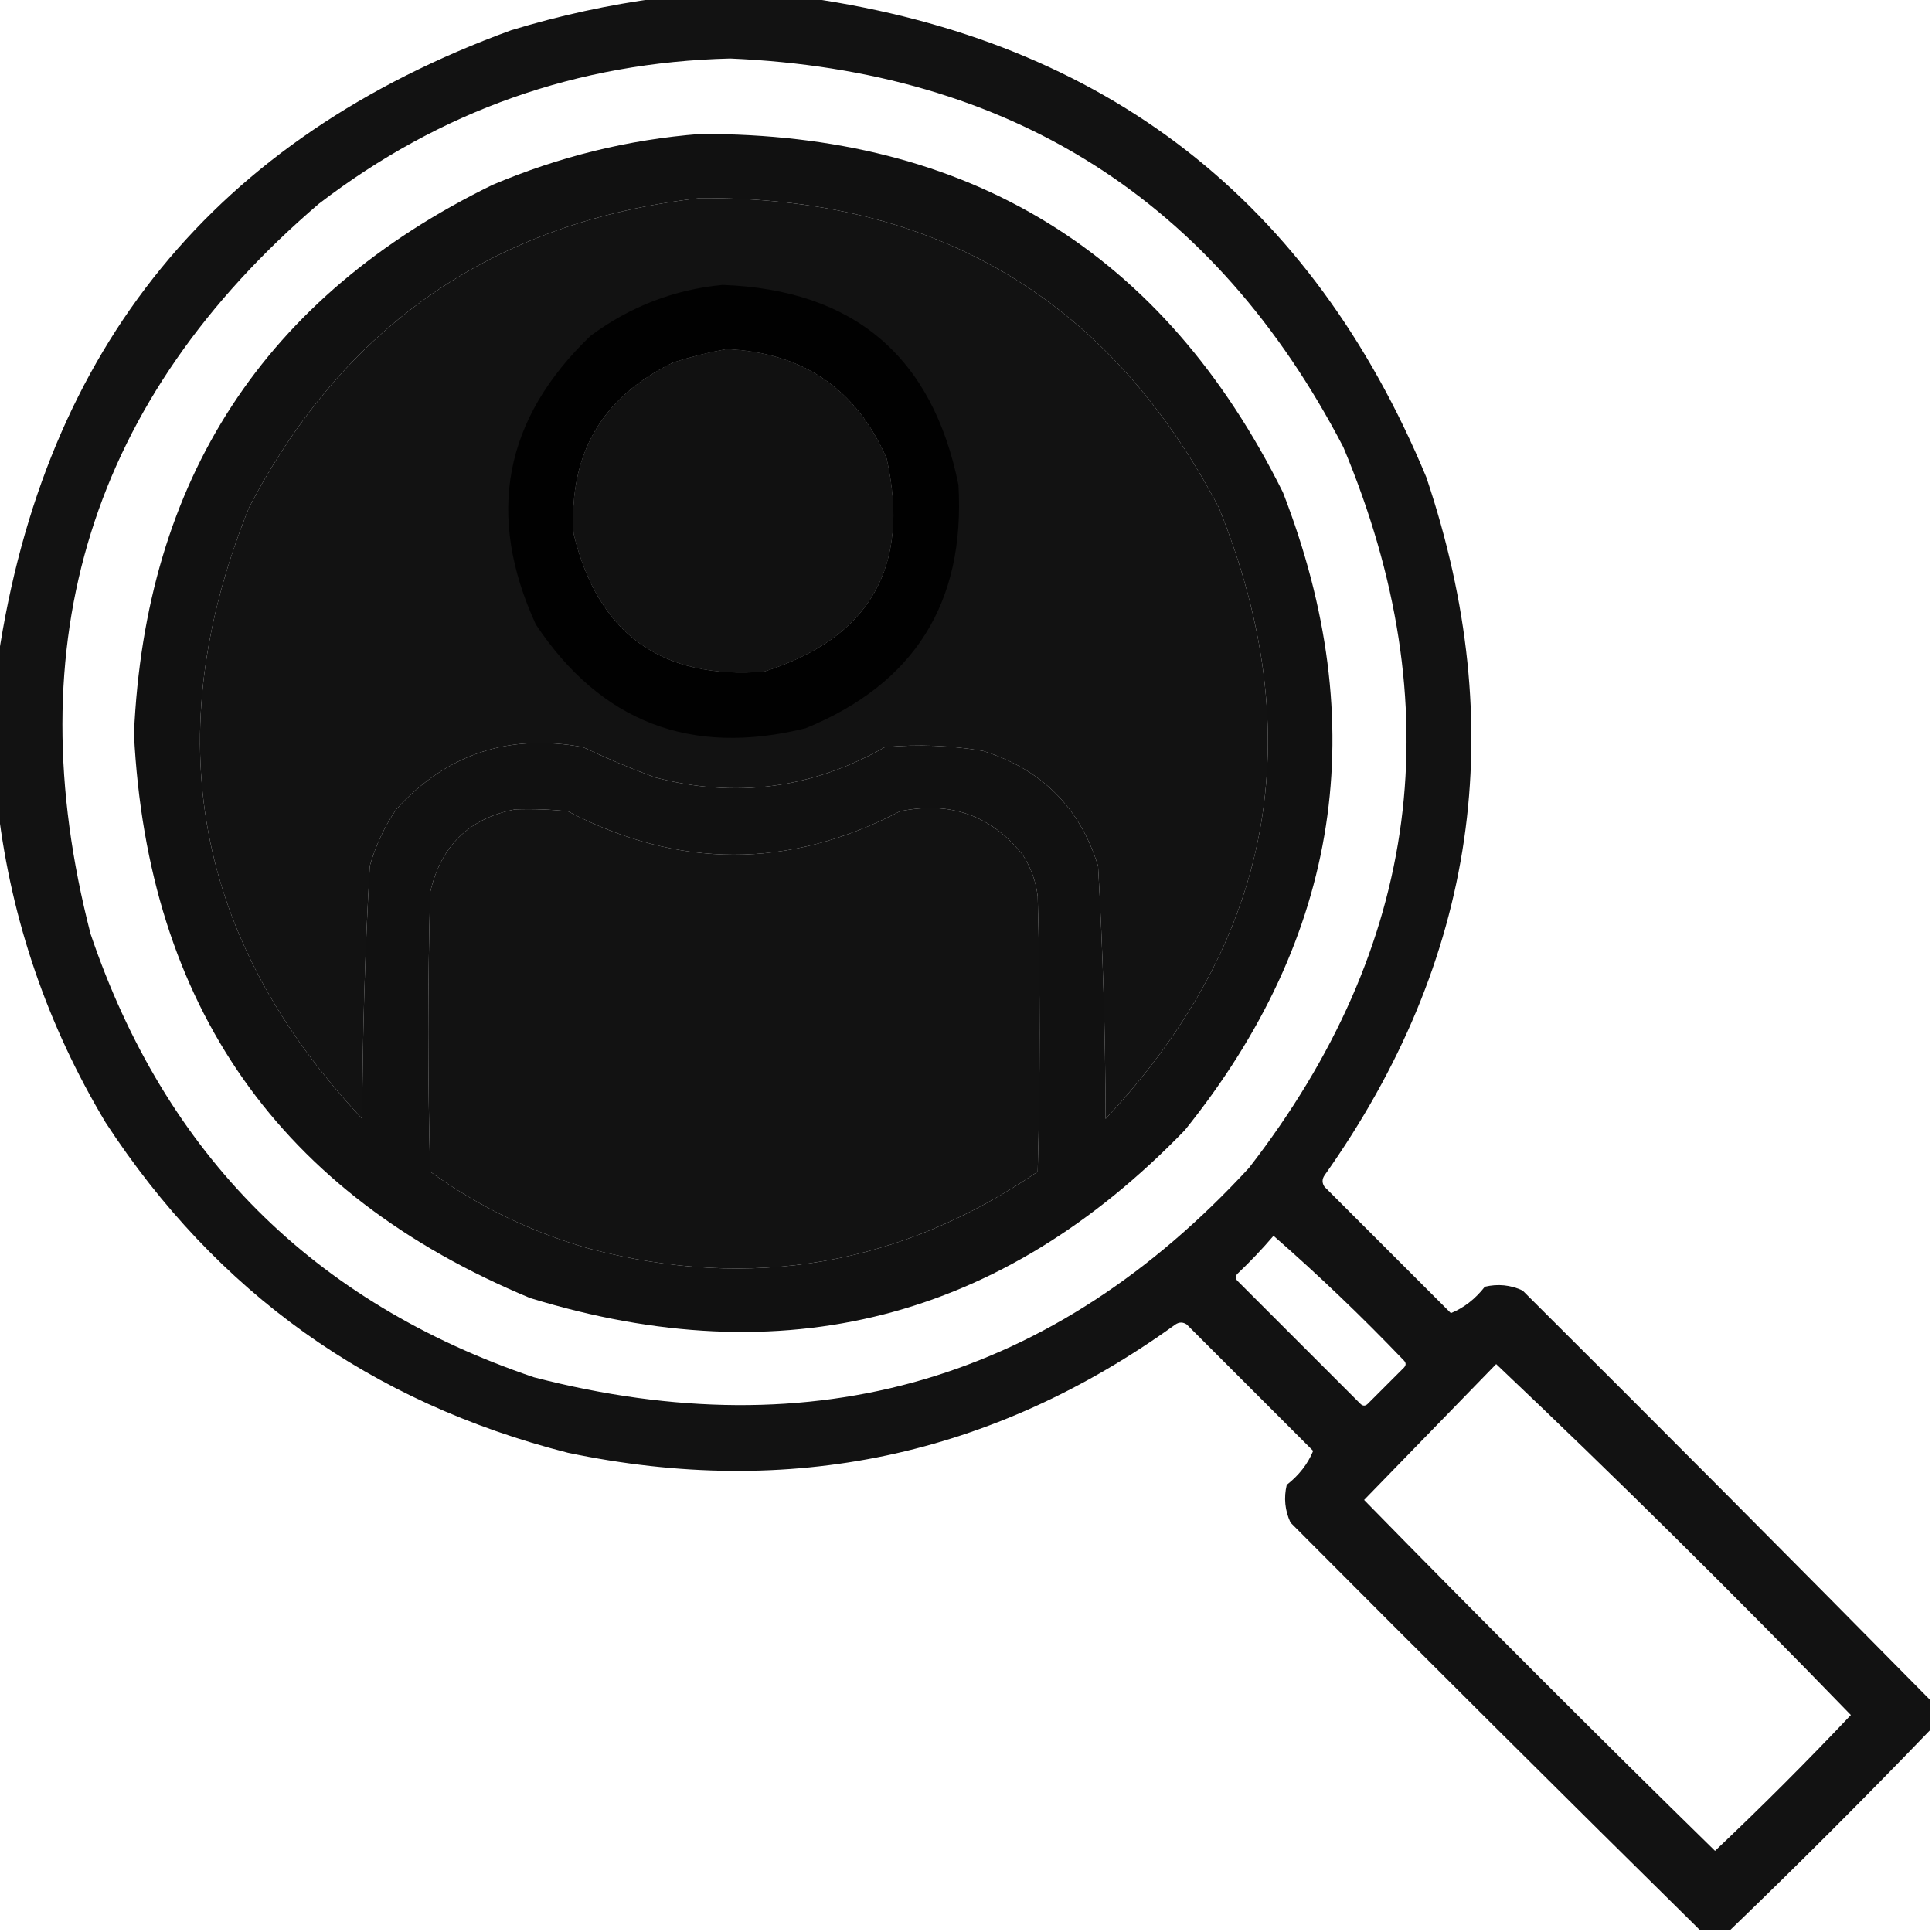
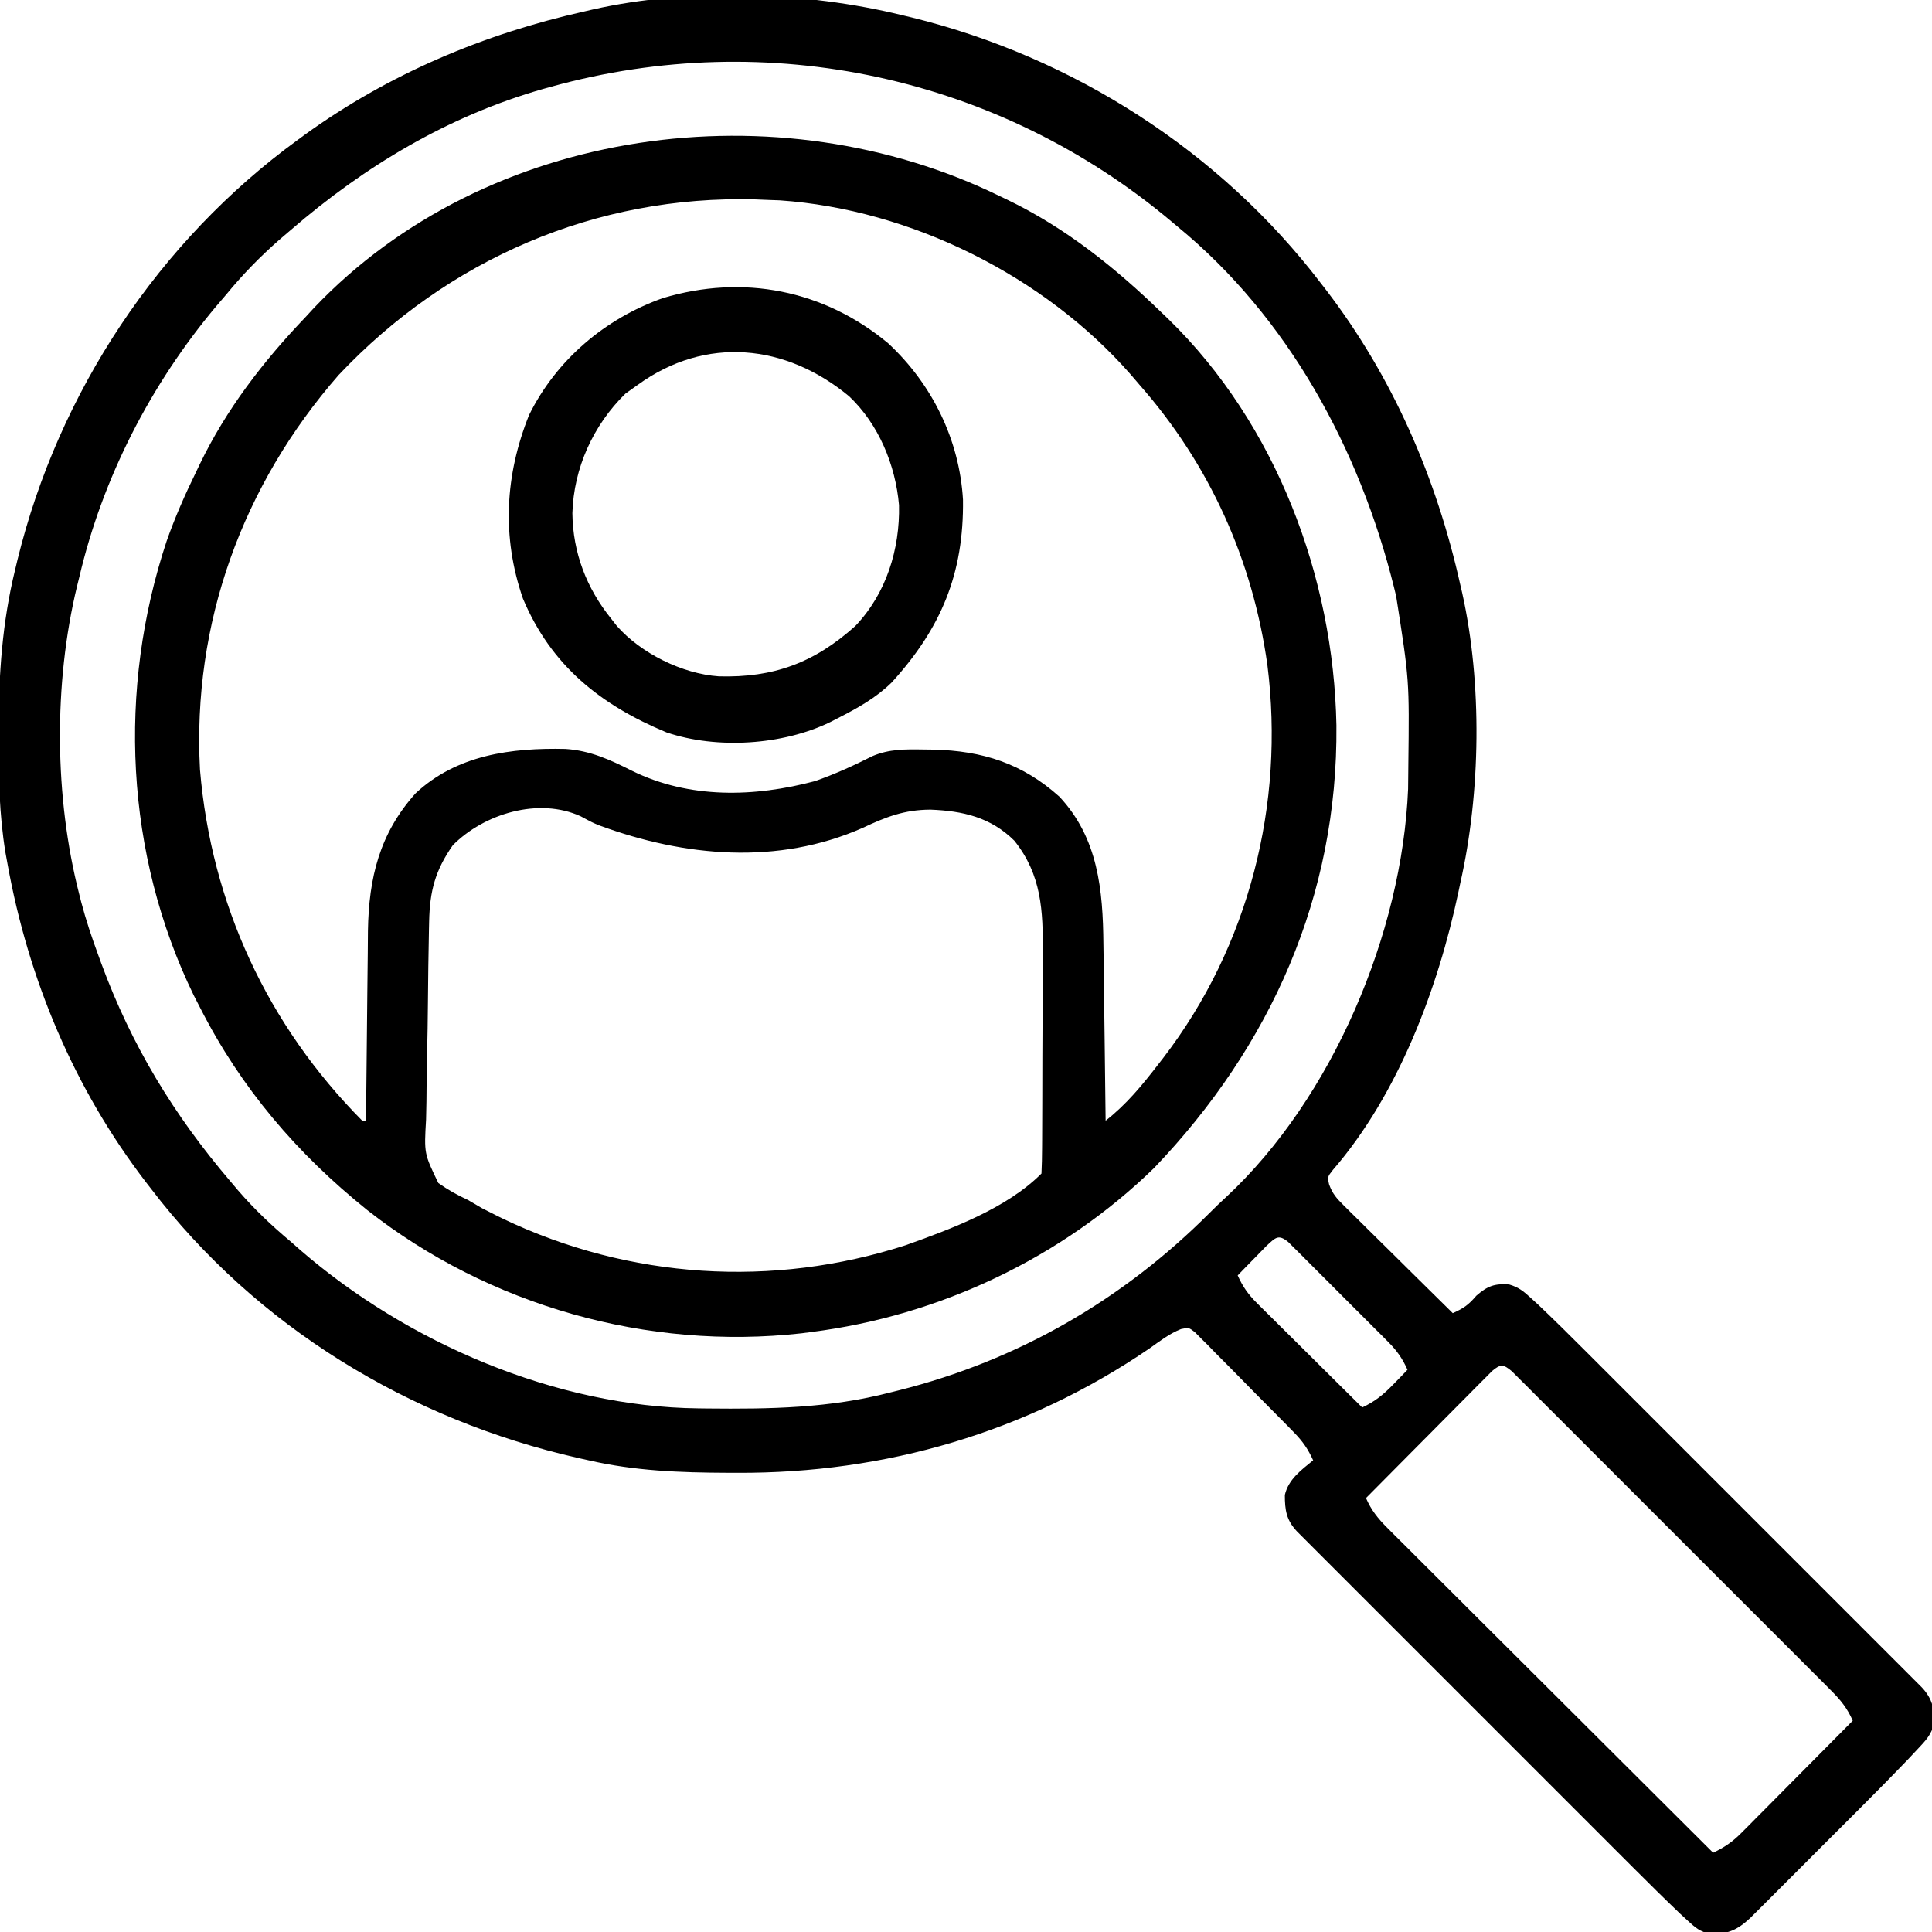
- <svg xmlns="http://www.w3.org/2000/svg" version="1.1" width="512px" height="512px" style="shape-rendering:geometricPrecision; text-rendering:geometricPrecision; image-rendering:optimizeQuality; fill-rule:evenodd; clip-rule:evenodd">
-   <g>
-     <path style="opacity:0.926" fill="#000000" d="M 174.5,-0.5 C 187.833,-0.5 201.167,-0.5 214.5,-0.5C 293.043,10.876 347.543,53.209 378,126.5C 400.318,192.907 391.318,254.573 351,311.5C 350.333,312.5 350.333,313.5 351,314.5C 362.167,325.667 373.333,336.833 384.5,348C 387.945,346.593 390.945,344.259 393.5,341C 396.964,340.183 400.298,340.517 403.5,342C 439.729,378.062 475.729,414.228 511.5,450.5C 511.5,453.167 511.5,455.833 511.5,458.5C 494.167,476.5 476.5,494.167 458.5,511.5C 455.833,511.5 453.167,511.5 450.5,511.5C 414.228,475.729 378.062,439.729 342,403.5C 340.517,400.298 340.183,396.964 341,393.5C 344.259,390.945 346.593,387.945 348,384.5C 336.833,373.333 325.667,362.167 314.5,351C 313.5,350.333 312.5,350.333 311.5,351C 262.988,385.971 209.322,397.304 150.5,385C 98.197,371.669 57.364,342.503 28,297.5C 12.585,271.752 3.085,244.085 -0.5,214.5C -0.5,201.167 -0.5,187.833 -0.5,174.5C 11.807,92.065 57.141,36.565 135.5,8C 148.404,4.078 161.404,1.245 174.5,-0.5 Z M 193.5,15.5 C 267.741,18.677 321.908,53.01 356,118.5C 384.789,187.198 376.455,250.864 331,309.5C 279.173,365.767 216.006,384.267 141.5,365C 83,345.167 43.833,306 24,247.5C 4.013,170.141 24.18,105.641 84.5,54C 116.664,29.334 152.998,16.501 193.5,15.5 Z M 185.5,52.5 C 248.202,52.082 294.035,79.415 323,134.5C 347.426,195.028 337.426,249.028 293,296.5C 292.934,274.13 292.267,251.797 291,229.5C 286.167,214 276,203.833 260.5,199C 251.88,197.536 243.213,197.202 234.5,198C 215.209,208.995 194.876,211.661 173.5,206C 167.051,203.609 160.718,200.942 154.5,198C 134.804,194.343 118.304,199.843 105,214.5C 101.863,219.108 99.53,224.108 98,229.5C 96.733,251.797 96.066,274.13 96,296.5C 51.573,249.021 41.573,195.021 66,134.5C 91.303,86.037 131.136,58.703 185.5,52.5 Z M 192.5,92.5 C 212.772,93.375 226.938,103.041 235,121.5C 241.364,150.275 230.531,169.109 202.5,178C 175.279,180.144 158.445,167.977 152,141.5C 150.672,120.313 159.505,105.146 178.5,96C 183.224,94.506 187.891,93.339 192.5,92.5 Z M 136.5,214.5 C 141.179,214.334 145.845,214.501 150.5,215C 179.833,230.333 209.167,230.333 238.5,215C 251.834,212.247 262.667,216.08 271,226.5C 273.184,229.866 274.517,233.533 275,237.5C 275.667,261.833 275.667,286.167 275,310.5C 238.721,335.297 199.221,342.131 156.5,331C 141.054,326.639 126.887,319.806 114,310.5C 113.333,285.833 113.333,261.167 114,236.5C 116.798,224.201 124.298,216.867 136.5,214.5 Z M 337.5,327.5 C 349.414,337.91 360.914,348.91 372,360.5C 372.667,361.167 372.667,361.833 372,362.5C 368.833,365.667 365.667,368.833 362.5,372C 361.833,372.667 361.167,372.667 360.5,372C 349.667,361.167 338.833,350.333 328,339.5C 327.333,338.833 327.333,338.167 328,337.5C 331.371,334.297 334.538,330.964 337.5,327.5 Z M 396.5,361.5 C 428.43,391.762 459.763,422.762 490.5,454.5C 478.833,466.833 466.833,478.833 454.5,490.5C 423.167,459.833 392.167,428.833 361.5,397.5C 373.188,385.479 384.855,373.479 396.5,361.5 Z" />
-   </g>
-   <g>
-     <path style="opacity:0.933" fill="#000000" d="M 185.5,35.5 C 256.926,35.274 308.426,66.941 340,130.5C 363.838,191.975 355.172,248.308 314,299.5C 265.419,349.771 207.586,364.604 140.5,344C 74.116,316.415 39.116,266.582 35.5,194.5C 38.469,127.017 70.136,78.517 130.5,49C 148.229,41.484 166.562,36.984 185.5,35.5 Z M 185.5,52.5 C 131.136,58.703 91.303,86.037 66,134.5C 41.573,195.021 51.573,249.021 96,296.5C 96.066,274.13 96.733,251.797 98,229.5C 99.53,224.108 101.863,219.108 105,214.5C 118.304,199.843 134.804,194.343 154.5,198C 160.718,200.942 167.051,203.609 173.5,206C 194.876,211.661 215.209,208.995 234.5,198C 243.213,197.202 251.88,197.536 260.5,199C 276,203.833 286.167,214 291,229.5C 292.267,251.797 292.934,274.13 293,296.5C 337.426,249.028 347.426,195.028 323,134.5C 294.035,79.415 248.202,52.082 185.5,52.5 Z M 192.5,92.5 C 187.891,93.339 183.224,94.506 178.5,96C 159.505,105.146 150.672,120.313 152,141.5C 158.445,167.977 175.279,180.144 202.5,178C 230.531,169.109 241.364,150.275 235,121.5C 226.938,103.041 212.772,93.375 192.5,92.5 Z M 136.5,214.5 C 124.298,216.867 116.798,224.201 114,236.5C 113.333,261.167 113.333,285.833 114,310.5C 126.887,319.806 141.054,326.639 156.5,331C 199.221,342.131 238.721,335.297 275,310.5C 275.667,286.167 275.667,261.833 275,237.5C 274.517,233.533 273.184,229.866 271,226.5C 262.667,216.08 251.834,212.247 238.5,215C 209.167,230.333 179.833,230.333 150.5,215C 145.845,214.501 141.179,214.334 136.5,214.5 Z" />
-   </g>
-   <g>
-     <path style="opacity:0.927" fill="#000000" d="M 191.5,75.5 C 226.285,76.79 247.119,94.457 254,128.5C 255.818,159.71 242.318,181.21 213.5,193C 183.067,200.529 159.233,191.362 142,165.5C 128.694,136.497 133.527,110.997 156.5,89C 166.991,81.229 178.658,76.729 191.5,75.5 Z M 192.5,92.5 C 187.891,93.339 183.224,94.506 178.5,96C 159.505,105.146 150.672,120.313 152,141.5C 158.445,167.977 175.279,180.144 202.5,178C 230.531,169.109 241.364,150.275 235,121.5C 226.938,103.041 212.772,93.375 192.5,92.5 Z" />
-   </g>
+ <svg xmlns="http://www.w3.org/2000/svg" version="1.1" width="512" height="512">
+   <path d="M0 0 C0.896 0.214 1.792 0.429 2.716 0.649 C45.342 11.127 84.298 36.044 111 71 C111.444 71.574 111.888 72.147 112.346 72.738 C130.097 95.879 141.682 122.638 148 151 C148.165 151.71 148.33 152.42 148.5 153.151 C153.833 177.078 153.407 206.138 148 230 C147.834 230.792 147.667 231.584 147.496 232.4 C142.073 258.009 131.561 286.017 114.219 306.059 C112.783 307.892 112.783 307.892 113.233 309.909 C114.132 312.359 115.199 313.562 117.051 315.392 C117.692 316.032 118.332 316.672 118.992 317.332 C120.034 318.351 120.034 318.351 121.098 319.391 C121.807 320.095 122.515 320.8 123.246 321.526 C125.511 323.774 127.787 326.012 130.062 328.25 C131.6 329.773 133.137 331.296 134.674 332.82 C138.441 336.555 142.217 340.281 146 344 C148.886 342.703 150.12 341.86 152.25 339.375 C155.207 336.821 156.994 336.124 160.918 336.396 C163.438 337.127 164.692 338.152 166.626 339.92 C167.673 340.876 167.673 340.876 168.741 341.851 C172.945 345.85 177.066 349.927 181.164 354.034 C182.158 355.027 183.153 356.02 184.148 357.013 C186.825 359.686 189.499 362.362 192.173 365.039 C194.978 367.846 197.785 370.651 200.592 373.456 C205.296 378.159 209.999 382.864 214.7 387.57 C220.138 393.013 225.58 398.453 231.023 403.891 C235.703 408.567 240.382 413.245 245.059 417.924 C247.85 420.716 250.641 423.508 253.434 426.298 C256.054 428.915 258.671 431.534 261.287 434.155 C262.708 435.578 264.131 436.999 265.555 438.419 C266.814 439.683 266.814 439.683 268.099 440.972 C268.833 441.706 269.566 442.44 270.322 443.196 C273.013 446.089 273.648 448.703 273.597 452.677 C272.792 455.807 271.278 457.317 269.07 459.664 C268.25 460.54 267.43 461.417 266.585 462.319 C262.513 466.542 258.411 470.731 254.258 474.875 C252.923 476.212 252.923 476.212 251.56 477.575 C249.226 479.911 246.889 482.244 244.551 484.576 C242.637 486.487 240.727 488.402 238.817 490.317 C236.529 492.609 234.237 494.898 231.945 497.188 C231.092 498.043 230.239 498.898 229.36 499.779 C228.569 500.567 227.777 501.356 226.961 502.168 C225.92 503.209 225.92 503.209 224.857 504.27 C221.438 507.455 218.878 508.639 214.153 508.498 C211.512 507.887 210.355 506.922 208.366 505.092 C207.669 504.453 206.973 503.814 206.255 503.156 C202.061 499.146 197.935 495.073 193.836 490.966 C192.842 489.973 191.847 488.98 190.852 487.987 C188.175 485.314 185.501 482.638 182.827 479.961 C180.022 477.154 177.215 474.349 174.408 471.544 C169.704 466.841 165.001 462.136 160.3 457.43 C154.862 451.987 149.42 446.547 143.977 441.109 C139.297 436.433 134.618 431.755 129.941 427.076 C127.15 424.284 124.359 421.492 121.566 418.702 C118.946 416.085 116.329 413.466 113.713 410.845 C112.292 409.422 110.869 408.001 109.445 406.581 C108.186 405.317 108.186 405.317 106.901 404.028 C106.167 403.294 105.434 402.56 104.678 401.804 C101.908 398.827 101.5 396.244 101.5 392.176 C102.452 388.033 105.817 385.598 109 383 C107.676 380.077 106.233 377.972 103.991 375.684 C103.383 375.061 102.776 374.437 102.15 373.795 C101.494 373.134 100.839 372.474 100.164 371.793 C99.488 371.108 98.813 370.423 98.116 369.718 C96.688 368.275 95.258 366.836 93.824 365.399 C91.628 363.19 89.451 360.964 87.273 358.736 C85.884 357.337 84.493 355.94 83.102 354.543 C82.125 353.537 82.125 353.537 81.128 352.511 C80.514 351.903 79.901 351.295 79.268 350.669 C78.732 350.128 78.196 349.587 77.644 349.03 C76.034 347.785 76.034 347.785 73.975 348.217 C70.904 349.435 68.363 351.41 65.688 353.312 C33.104 375.606 -4.38 386.495 -43.688 386.312 C-44.525 386.31 -45.363 386.308 -46.226 386.306 C-58.711 386.254 -70.79 385.821 -83 383 C-84.344 382.702 -84.344 382.702 -85.715 382.398 C-130.439 372.283 -171.024 347.624 -199 311 C-199.444 310.426 -199.888 309.853 -200.346 309.262 C-219.34 284.501 -231.47 255.623 -237 225 C-237.185 223.981 -237.371 222.962 -237.562 221.912 C-239.209 211.811 -239.399 201.832 -239.375 191.625 C-239.374 190.745 -239.374 189.864 -239.373 188.957 C-239.333 174.647 -238.413 160.95 -235 147 C-234.786 146.104 -234.571 145.208 -234.351 144.284 C-223.444 99.91 -196.976 59.91 -160 33 C-159.437 32.587 -158.873 32.174 -158.292 31.748 C-136.023 15.629 -110.739 4.967 -84 -1 C-82.943 -1.248 -82.943 -1.248 -81.865 -1.5 C-56.192 -7.274 -25.423 -6.221 0 0 Z M-93 19 C-93.686 19.189 -94.371 19.379 -95.078 19.574 C-120.207 26.744 -142.358 40.019 -162 57 C-162.981 57.839 -163.962 58.678 -164.973 59.543 C-170.101 64.037 -174.676 68.735 -179 74 C-179.892 75.044 -180.784 76.089 -181.676 77.133 C-199.043 97.789 -211.846 122.677 -218 149 C-218.193 149.775 -218.386 150.55 -218.585 151.349 C-224.824 177.166 -224.599 207.291 -218 233 C-217.818 233.716 -217.636 234.432 -217.449 235.17 C-216.206 239.874 -214.682 244.437 -213 249 C-212.716 249.779 -212.433 250.559 -212.141 251.362 C-204.182 272.958 -192.95 291.487 -178 309 C-177.319 309.804 -176.639 310.609 -175.938 311.438 C-171.623 316.426 -167.056 320.777 -162 325 C-161.151 325.749 -160.301 326.498 -159.426 327.27 C-131.052 351.849 -91.701 368.828 -53.898 369.238 C-53.148 369.248 -52.397 369.258 -51.624 369.268 C-35.028 369.439 -19.166 369.213 -3 365 C-2.266 364.818 -1.531 364.636 -0.774 364.449 C30.819 356.504 58.629 340.432 81.578 317.414 C83.024 315.973 84.492 314.552 86 313.176 C114.103 286.994 132.589 243.249 134.161 205.089 C134.181 203.73 134.194 202.371 134.203 201.012 C134.214 199.907 134.214 199.907 134.225 198.78 C134.496 176.216 134.496 176.216 131 154 C130.702 152.772 130.702 152.772 130.398 151.52 C121.304 115.063 102.425 80.114 73 56 C72.482 55.564 71.964 55.129 71.43 54.68 C25.734 16.285 -35.431 3.022 -93 19 Z M96.617 326.188 C95.26 327.58 95.26 327.58 93.875 329 C92.965 329.928 92.055 330.856 91.117 331.812 C90.419 332.534 89.72 333.256 89 334 C90.33 336.953 91.778 339.024 94.073 341.3 C94.693 341.92 95.314 342.54 95.953 343.18 C96.621 343.837 97.289 344.495 97.977 345.172 C98.662 345.854 99.347 346.537 100.053 347.24 C102.239 349.415 104.432 351.582 106.625 353.75 C108.11 355.225 109.594 356.7 111.078 358.176 C114.714 361.789 118.355 365.396 122 369 C125.411 367.395 127.618 365.595 130.25 362.875 C130.956 362.151 131.663 361.426 132.391 360.68 C132.922 360.125 133.453 359.571 134 359 C132.674 356.063 131.231 353.979 128.959 351.7 C128.345 351.08 127.731 350.46 127.098 349.82 C126.437 349.163 125.775 348.505 125.094 347.828 C124.413 347.146 123.733 346.463 123.032 345.76 C121.595 344.322 120.156 342.887 118.714 341.454 C116.501 339.251 114.299 337.038 112.098 334.824 C110.701 333.429 109.304 332.034 107.906 330.641 C106.914 329.642 106.914 329.642 105.902 328.624 C105.288 328.016 104.674 327.408 104.041 326.782 C103.501 326.244 102.961 325.705 102.404 325.15 C99.773 322.995 99.039 323.964 96.617 326.188 Z M156.431 359.329 C155.813 359.951 155.196 360.572 154.56 361.213 C153.859 361.914 153.159 362.614 152.437 363.336 C151.682 364.102 150.927 364.867 150.148 365.656 C149.374 366.433 148.6 367.21 147.803 368.01 C145.322 370.502 142.849 373.001 140.375 375.5 C138.698 377.187 137.021 378.873 135.344 380.559 C131.224 384.701 127.11 388.848 123 393 C124.425 396.245 126.154 398.402 128.657 400.898 C129.797 402.042 129.797 402.042 130.96 403.209 C131.795 404.036 132.629 404.864 133.489 405.716 C134.367 406.594 135.245 407.473 136.15 408.378 C138.555 410.782 140.965 413.181 143.376 415.579 C145.897 418.087 148.412 420.601 150.928 423.114 C155.691 427.871 160.459 432.623 165.228 437.373 C170.659 442.781 176.084 448.195 181.509 453.609 C192.666 464.746 203.831 475.875 215 487 C218.017 485.554 220.12 484.125 222.483 481.744 C223.144 481.083 223.804 480.423 224.485 479.742 C225.186 479.031 225.887 478.319 226.609 477.586 C227.7 476.491 227.7 476.491 228.812 475.375 C231.129 473.046 233.44 470.711 235.75 468.375 C237.321 466.794 238.893 465.213 240.465 463.633 C244.315 459.76 248.16 455.882 252 452 C250.576 448.761 248.85 446.599 246.356 444.102 C245.599 443.339 244.842 442.577 244.062 441.791 C243.231 440.964 242.399 440.136 241.543 439.284 C240.668 438.406 239.793 437.527 238.892 436.622 C236.495 434.218 234.093 431.818 231.689 429.421 C229.176 426.912 226.667 424.398 224.157 421.886 C219.944 417.669 215.727 413.456 211.507 409.246 C206.624 404.374 201.748 399.494 196.875 394.611 C192.694 390.42 188.508 386.234 184.32 382.05 C181.817 379.551 179.316 377.05 176.818 374.545 C174.037 371.757 171.247 368.977 168.457 366.198 C167.626 365.363 166.795 364.528 165.938 363.667 C165.181 362.916 164.424 362.164 163.644 361.39 C162.985 360.731 162.325 360.073 161.646 359.394 C159.437 357.523 158.651 357.449 156.431 359.329 Z " fill="#000000" transform="translate(239,4)" />
+   <path d="M0 0 C0.62 0.296 1.241 0.592 1.88 0.897 C17.436 8.384 30.665 19.016 43 31 C43.827 31.793 43.827 31.793 44.67 32.601 C73.158 60.371 88.43 100.886 89.167 140.259 C89.578 185.345 71.801 225.168 40.875 257.5 C16.365 281.385 -16.073 296.722 -50 301 C-50.838 301.111 -51.676 301.222 -52.539 301.336 C-93.392 305.903 -135.32 294.073 -167.648 268.707 C-186.296 253.742 -201.151 236.345 -212 215 C-212.552 213.925 -213.103 212.85 -213.672 211.742 C-231.844 174.367 -233.891 130.66 -220.837 91.382 C-218.617 85.064 -215.943 79.011 -213 73 C-212.704 72.38 -212.408 71.759 -212.103 71.12 C-205.056 56.477 -195.213 43.715 -184 32 C-182.904 30.809 -182.904 30.809 -181.785 29.594 C-135.858 -18.703 -58.781 -28.777 0 0 Z M-175.25 47.375 C-200.726 76.52 -214.094 113.186 -212 152 C-209.009 187.568 -194.134 219.637 -169 245 C-168.67 245 -168.34 245 -168 245 C-167.994 244.262 -167.988 243.525 -167.982 242.765 C-167.924 235.764 -167.852 228.763 -167.764 221.762 C-167.72 218.163 -167.681 214.566 -167.654 210.967 C-167.627 207.485 -167.587 204.003 -167.537 200.522 C-167.512 198.568 -167.502 196.614 -167.492 194.66 C-167.265 180.626 -164.412 168.88 -154.875 158.25 C-143.943 148.02 -129.462 146.155 -115.156 146.477 C-108.593 146.908 -103.356 149.324 -97.559 152.246 C-82.332 159.751 -65.078 159.279 -49 155 C-43.736 153.158 -38.741 150.879 -33.766 148.367 C-29.348 146.495 -25.051 146.547 -20.312 146.625 C-19.428 146.635 -18.544 146.645 -17.633 146.656 C-4.618 146.963 5.94 150.324 15.75 159.125 C26.045 170.126 27.286 183.922 27.414 198.223 C27.433 199.577 27.452 200.932 27.473 202.287 C27.524 205.823 27.564 209.359 27.601 212.895 C27.641 216.516 27.692 220.136 27.742 223.756 C27.839 230.837 27.923 237.918 28 245 C33.571 240.634 37.691 235.582 42 230 C42.415 229.466 42.83 228.931 43.257 228.38 C65.998 198.757 75.521 161.174 70.875 124.25 C66.988 96.431 55.561 71.08 37 50 C36.209 49.076 35.417 48.151 34.602 47.199 C11.753 21.144 -23.624 3.487 -58.328 1.094 C-59.21 1.063 -60.092 1.032 -61 1 C-62.91 0.923 -62.91 0.923 -64.859 0.844 C-107.106 -0.3 -146.326 16.699 -175.25 47.375 Z M-145 172 C-149.642 178.634 -151.097 184.092 -151.272 192.136 C-151.288 192.847 -151.305 193.558 -151.321 194.291 C-151.461 200.83 -151.54 207.371 -151.6 213.911 C-151.641 218.3 -151.702 222.687 -151.809 227.075 C-151.913 231.327 -151.968 235.577 -151.988 239.83 C-152.004 241.446 -152.037 243.062 -152.088 244.678 C-152.61 253.705 -152.61 253.705 -148.836 261.513 C-146.29 263.324 -143.835 264.697 -141 266 C-139.749 266.72 -138.501 267.447 -137.262 268.188 C-136.077 268.804 -134.885 269.408 -133.688 270 C-133.024 270.328 -132.361 270.657 -131.678 270.995 C-98.206 286.966 -60.231 289.357 -25 278 C-12.92 273.69 1.716 268.284 11 259 C11.11 256.778 11.149 254.553 11.161 252.328 C11.166 251.63 11.171 250.933 11.176 250.214 C11.191 247.893 11.198 245.571 11.203 243.25 C11.209 241.636 11.215 240.023 11.22 238.409 C11.231 235.016 11.237 231.623 11.24 228.23 C11.246 223.9 11.27 219.571 11.298 215.241 C11.317 211.902 11.322 208.563 11.324 205.224 C11.327 203.63 11.335 202.035 11.348 200.44 C11.433 189.366 11.043 179.832 3.809 170.793 C-2.469 164.57 -9.864 162.89 -18.438 162.562 C-25.366 162.599 -30.184 164.483 -36.383 167.402 C-58.875 177.337 -83.575 175.063 -106.102 166.776 C-108 166 -108 166 -111.098 164.332 C-122.2 159.236 -136.709 163.618 -145 172 Z " fill="#000000" transform="translate(265,52)" />
+   <path d="M0 0 C11.64 10.827 18.862 25.531 19.809 41.418 C20.06 61.033 14.017 75.486 0.879 89.902 C-3.326 94.006 -8.143 96.667 -13.332 99.32 C-13.988 99.658 -14.644 99.996 -15.32 100.344 C-27.947 106.505 -45.415 107.62 -58.762 103.102 C-76.273 95.827 -89.337 85.404 -96.805 67.656 C-102.471 51.286 -101.573 34.929 -95.18 18.977 C-87.922 4.335 -75.01 -6.578 -59.742 -11.988 C-38.482 -18.364 -17.051 -14.186 0 0 Z M-66.395 11.008 C-67.467 11.771 -68.54 12.534 -69.645 13.32 C-78.175 21.657 -83.361 33.06 -83.707 45.008 C-83.58 55.489 -79.951 64.905 -73.395 73.008 C-72.916 73.621 -72.438 74.235 -71.945 74.867 C-65.538 82.162 -54.562 87.588 -44.891 88.246 C-30.398 88.643 -19.598 84.678 -8.707 74.883 C-0.51 66.286 3.113 54.53 2.855 42.871 C1.928 32.249 -2.539 21.41 -10.395 14.008 C-27.16 0.133 -48.357 -2.053 -66.395 11.008 Z " fill="#000000" transform="translate(235.3945,90.99219)" />
</svg>
